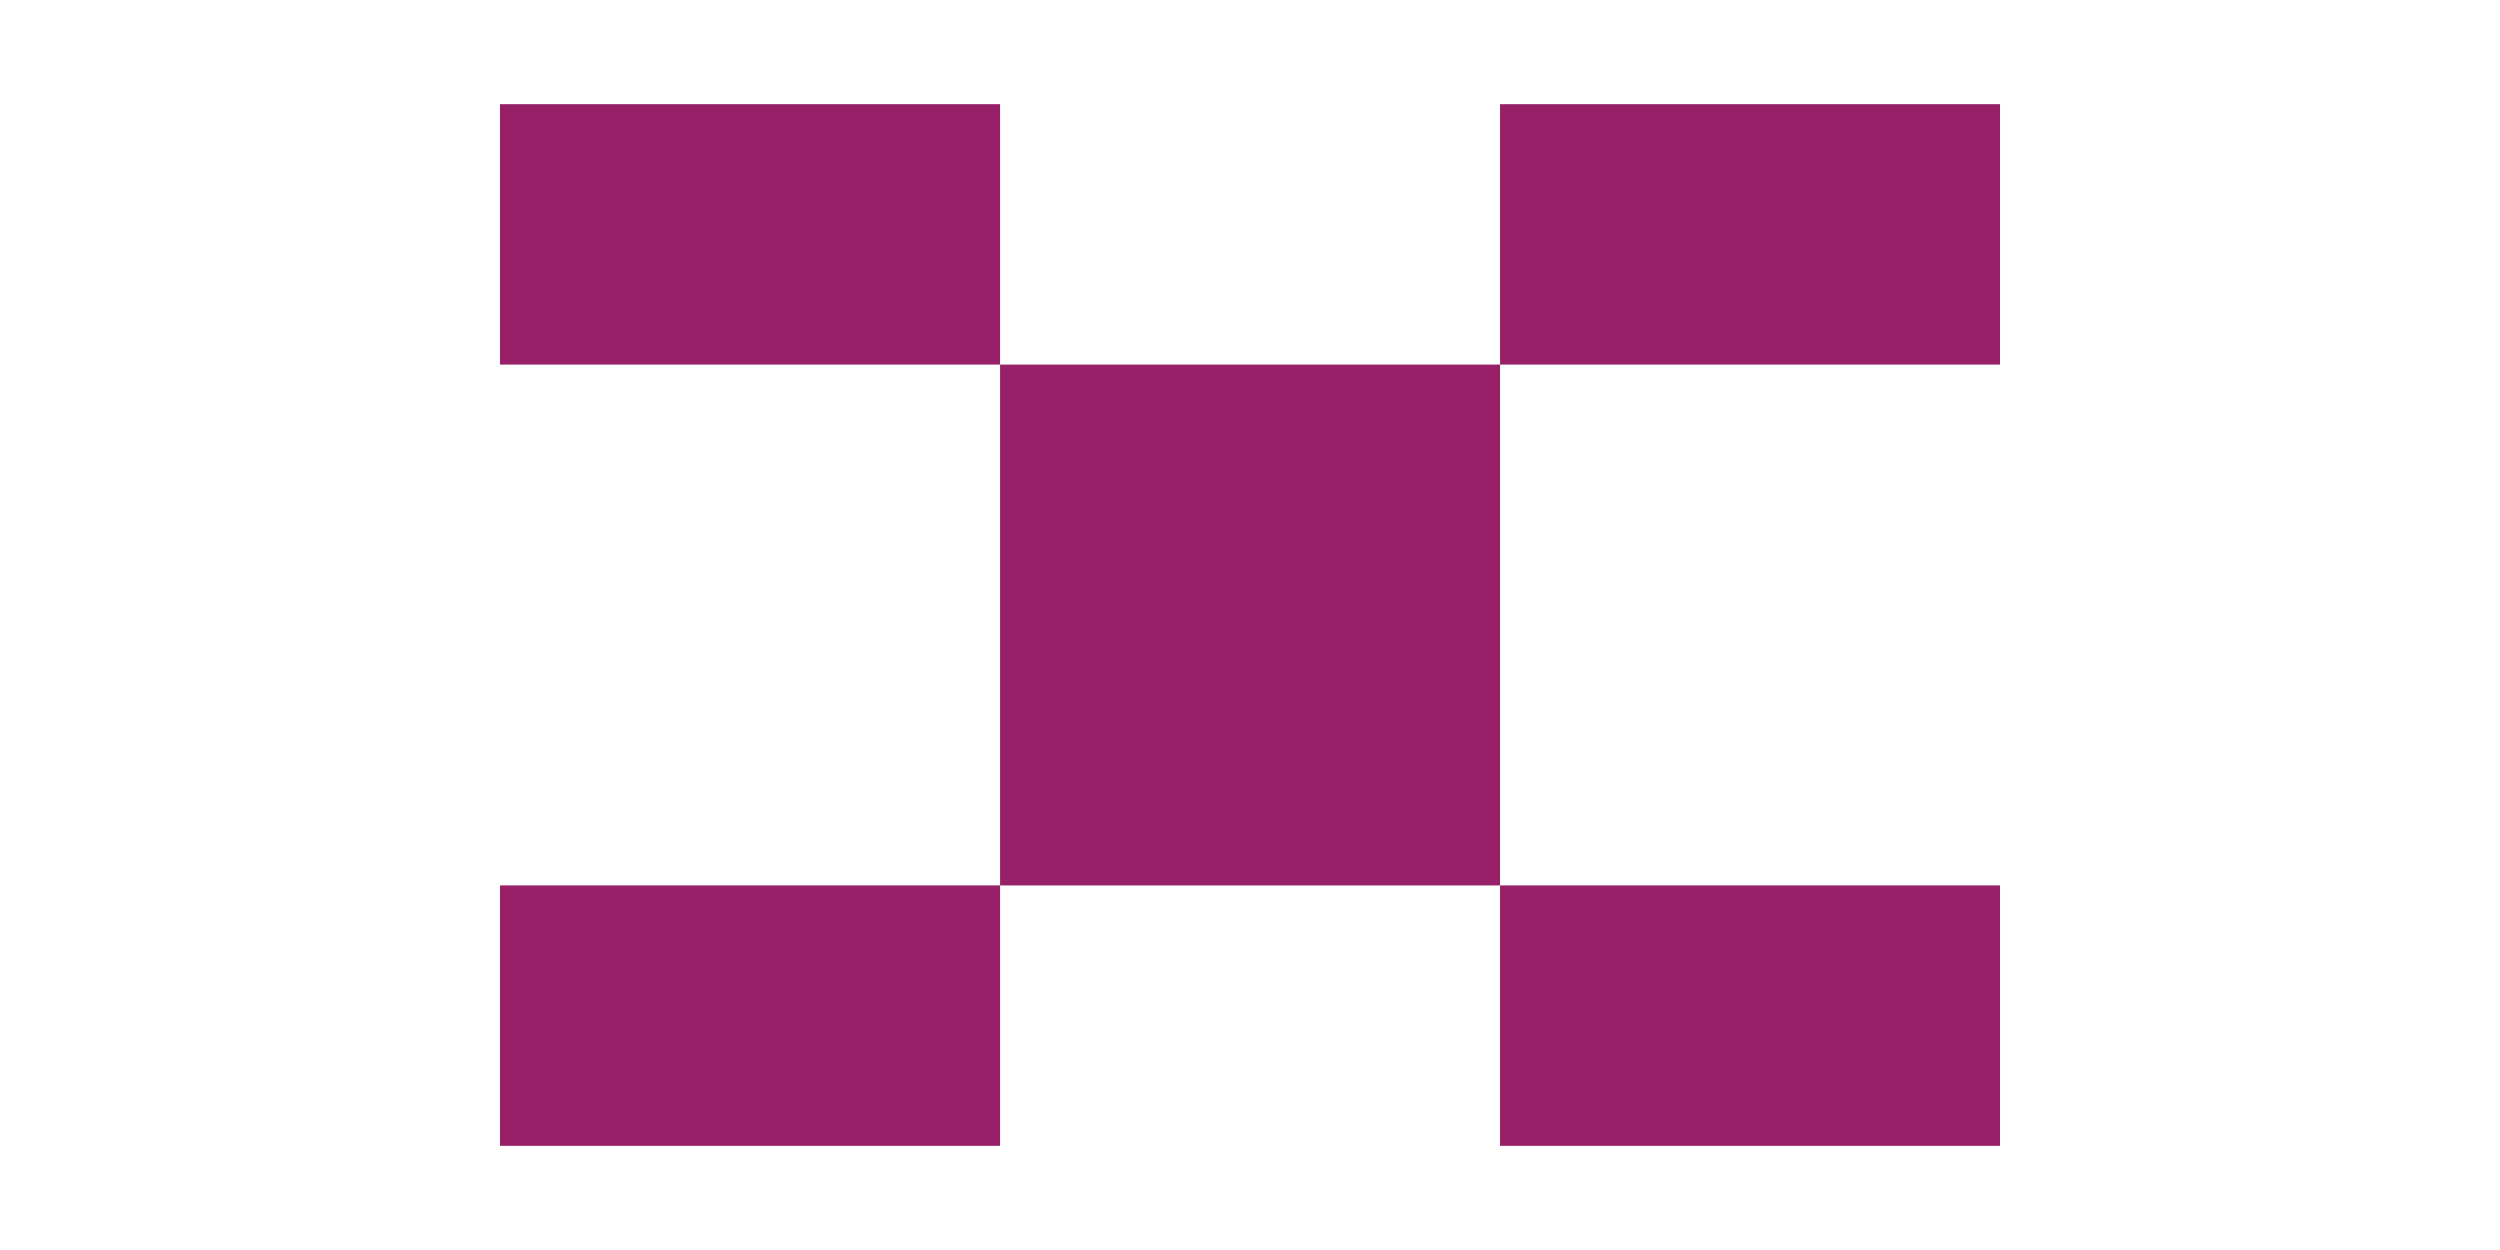
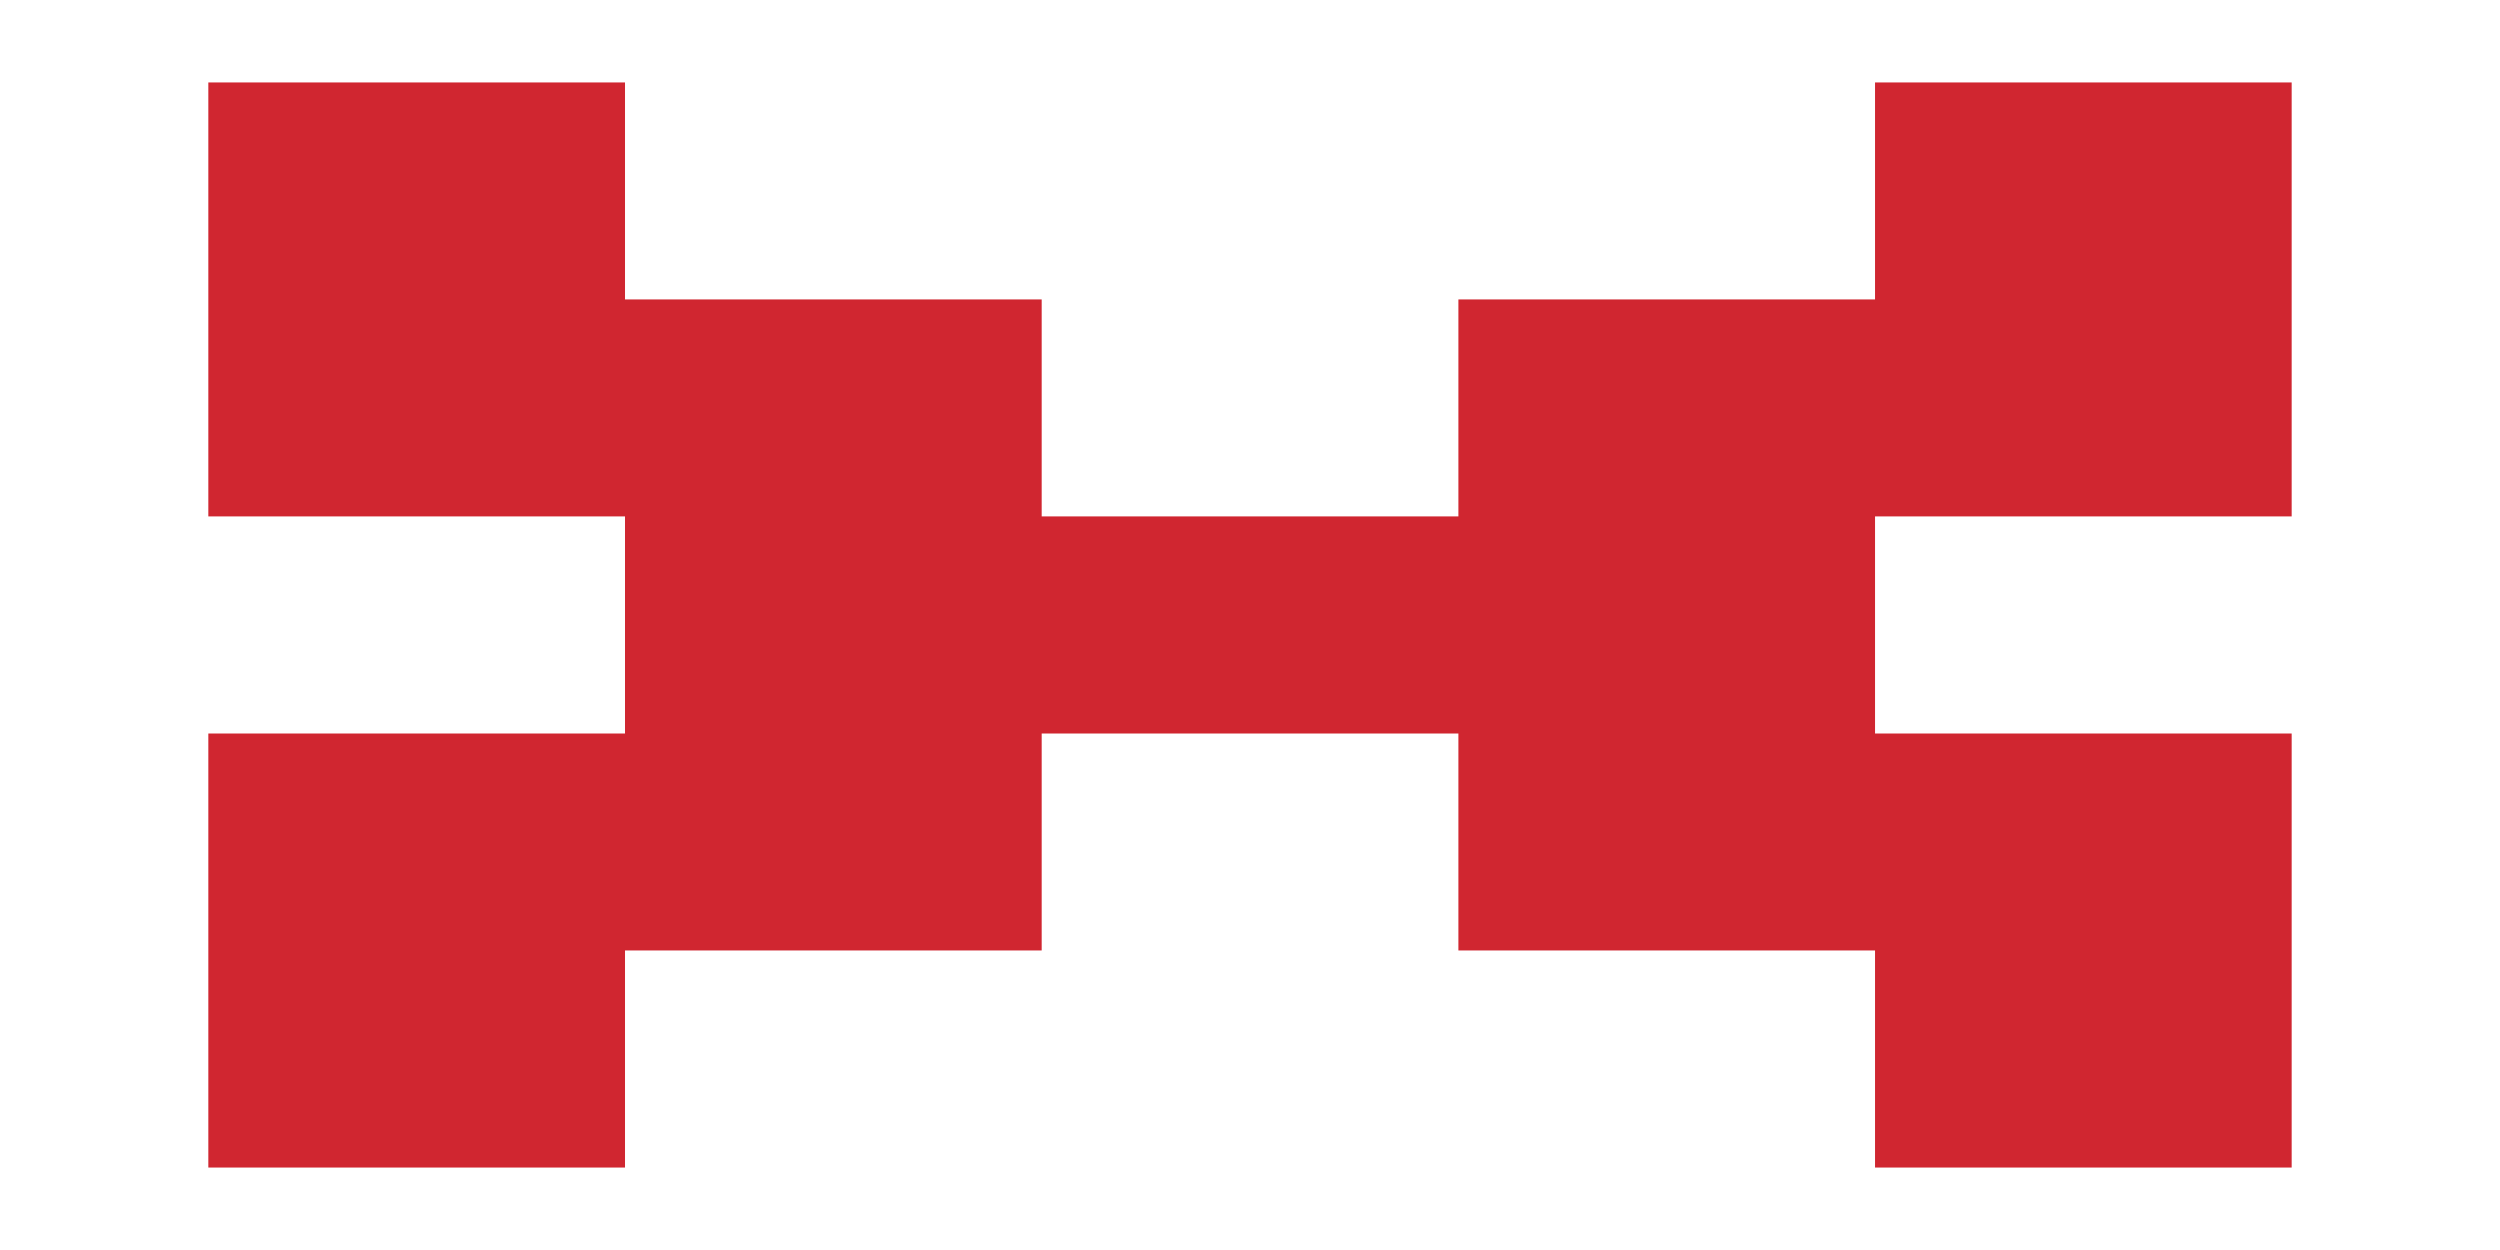
<svg xmlns="http://www.w3.org/2000/svg" version="1.1" id="Layer_1" x="0px" y="0px" width="300px" height="150px" viewBox="0 0 300 150" enable-background="new 0 0 300 150" xml:space="preserve">
-   <g>
-     <g>
-       <rect x="59.998" y="12.5" fill="#972068" width="60.01" height="31.25" />
-       <rect x="180.005" y="12.5" fill="#972068" width="59.997" height="31.25" />
-     </g>
-     <g>
-       <rect x="120.008" y="43.75" fill="#972068" width="59.997" height="31.25" />
-     </g>
-     <g>
-       <rect x="120.008" y="75" fill="#972068" width="59.997" height="31.25" />
-     </g>
-     <g>
-       <rect x="59.998" y="106.25" fill="#972068" width="60.01" height="31.25" />
-       <rect x="180.005" y="106.25" fill="#972068" width="59.997" height="31.25" />
-     </g>
-   </g>
+   <polygon fill="#D02630" points="225.004,9.894 225.004,35.932 175.008,35.932 175.008,61.969 125.002,61.969 125.002,35.932   75.001,35.932 75.001,9.894 25,9.894 25,35.932 25,61.969 75.001,61.969 75.001,88.021 25,88.021 25,114.055 25,140.105   75.001,140.105 75.001,114.055 125.002,114.055 125.002,88.021 175.008,88.021 175.008,114.055 225.004,114.055 225.004,140.105   275,140.105 275,114.055 275,88.021 225.004,88.021 225.004,61.969 275,61.969 275,35.932 275,9.894 " />
+   <g id="Layer_2">
+ </g>
+   <g id="Layer_3">
+ </g>
</svg>
